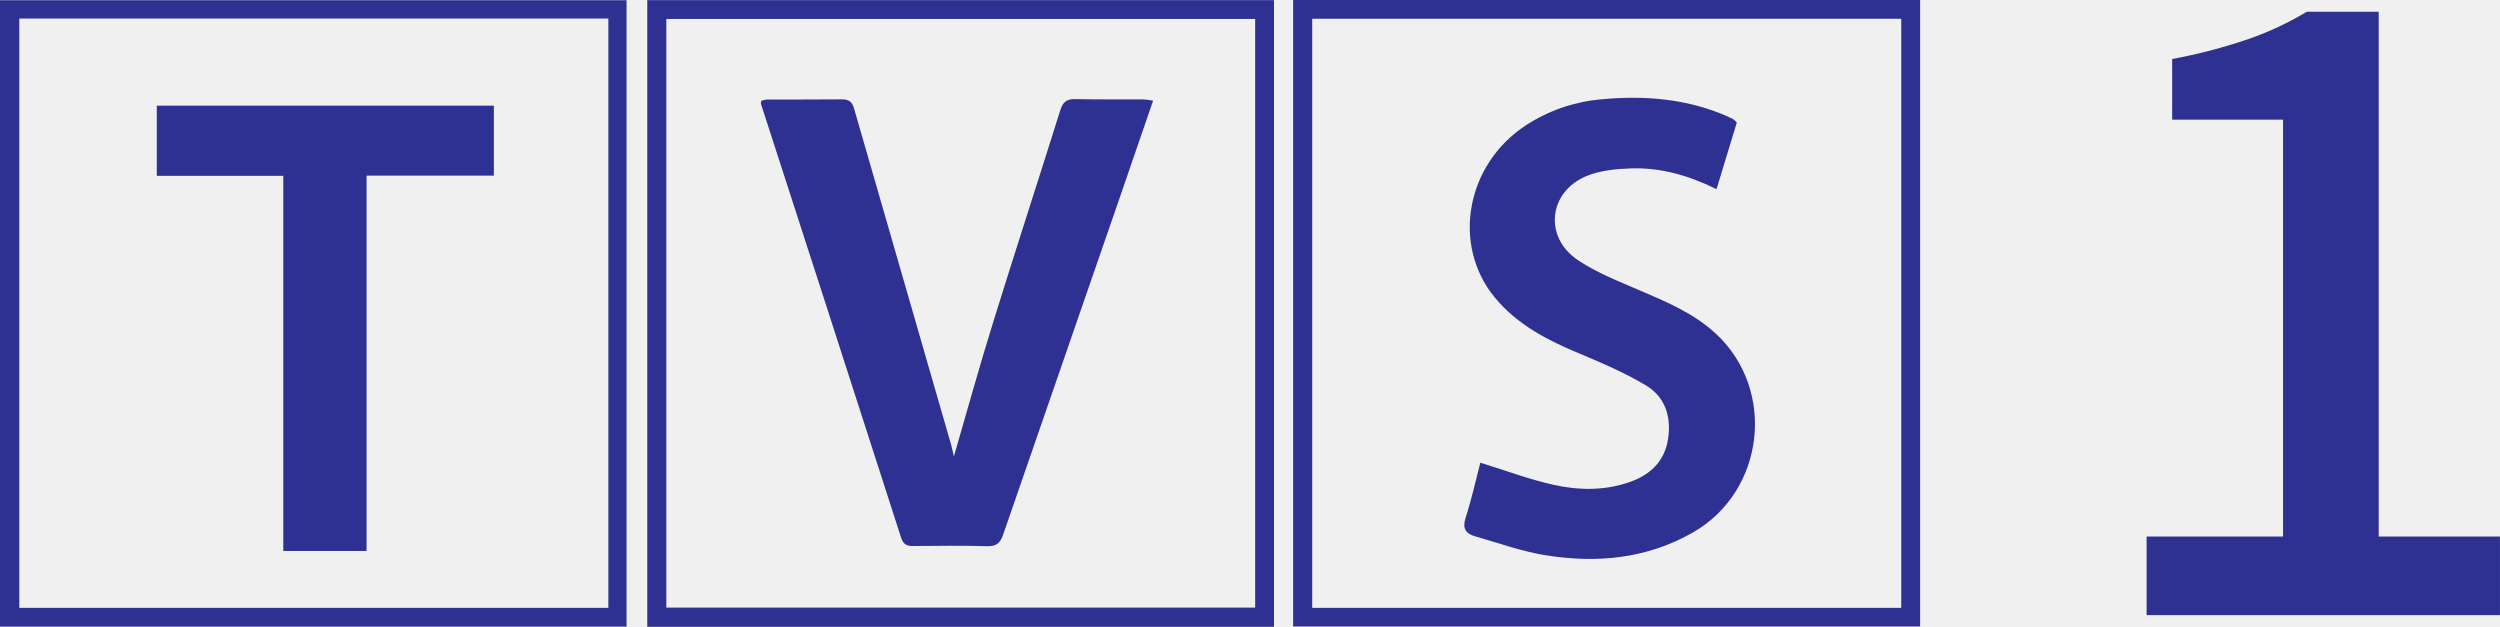
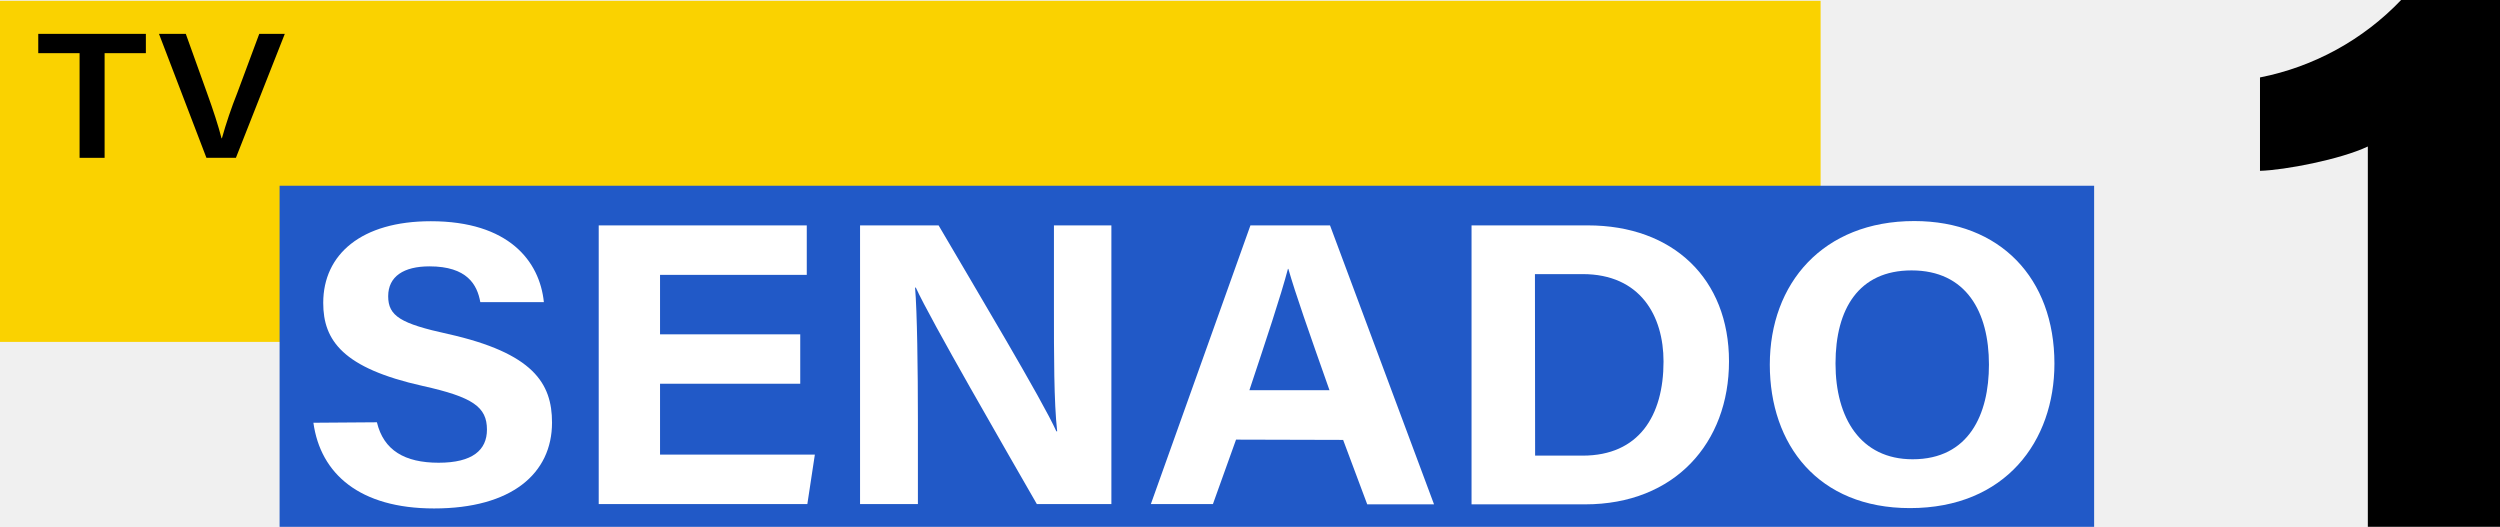
- <svg xmlns="http://www.w3.org/2000/svg" viewBox="0 0 1147.47 287.7">
+ <svg xmlns="http://www.w3.org/2000/svg" viewBox="0 0 432.59 91.16">
  <defs>
-     <style>.cls-1,.cls-2,.cls-3{fill:#2e3192;}.cls-1,.cls-2{stroke:#2e3192;stroke-miterlimit:10;}.cls-1{stroke-width:4px;}</style>
+     <style>.cls-1{fill:#fad200;}.cls-2{fill:#2159c7;}.cls-3{fill:#fff;}</style>
  </defs>
  <g id="Capa_2" data-name="Capa 2">
    <g id="Capa_1-2" data-name="Capa 1">
      <g id="Capa_1-2-2" data-name="Capa 1-2">
-         <path class="cls-1" d="M582.75,285.7H299.09V2.06H582.75Zm-4.64-279H303.83V280.88H578.11Z" />
-         <path class="cls-1" d="M595.53,285.55V2H879.32V285.55ZM874.65,6.61H600.29V281H874.65Z" />
-         <path class="cls-1" d="M285.58,285.61H2V2.1H285.58ZM6.87,6.51V281H281.23V6.51Z" />
-         <path class="cls-2" d="M437.76,211.55c6.2-21.29,12-42.43,18.52-63.36,10.08-32.52,20.65-64.89,30.83-97.37,1.08-3.43,2.51-4.9,6.18-4.83,10.49.2,21,.09,31.49.14a37.56,37.56,0,0,1,3.82.46c-5,14.61-9.9,28.86-14.82,43.08L460,245.1c-1.27,3.7-2.77,5.23-6.93,5.1-11.32-.35-22.66-.17-34-.08-2.66,0-4.08-.61-5-3.48Q382,147,349.73,47.48a3.75,3.75,0,0,1,.09-.82,9.76,9.76,0,0,1,2.14-.48c11.5,0,23,0,34.49-.08,2.73,0,4.17.84,5,3.6q22.28,77.35,44.66,154.67C436.76,206.76,437.21,209.21,437.76,211.55Z" />
-         <path class="cls-2" d="M679.81,213c11.19,3.47,21.61,7.37,32.37,9.84,11.92,2.74,24.11,3.06,36-1.12,9.67-3.4,16.31-9.71,17.93-20.14s-1.37-19.75-10.49-25.18c-9.63-5.74-20.06-10.26-30.45-14.58-14.61-6.08-28.48-13.17-38.71-25.61-19.73-24-13-60.58,14.27-78.34A74.81,74.81,0,0,1,734.85,46.1c19.61-1.87,38.92-.38,57.31,7.54,1.06.46,2.12,1,3.14,1.51a8,8,0,0,1,1.31,1.22c-3,9.71-5.94,19.49-9.05,29.73C775,80,762.21,76.36,748.75,76.79c-6.87.22-14.16.9-20.43,3.42C710.19,87.48,707.75,109,724,119.83c8.59,5.74,18.5,9.65,28.08,13.76,12.58,5.39,25.18,10.61,35.35,20.12,27.33,25.56,22,71.49-10.5,90.17-21.15,12.15-44.16,14.26-67.68,10.44-10.89-1.77-21.45-5.61-32.12-8.66-3.85-1.1-5.46-3.13-4-7.73C675.86,229.61,677.72,221,679.81,213Z" />
-         <path class="cls-2" d="M226.17,49V80.11H167.75V252.38H130.53V80.2H72.47V49Z" />
+         <rect class="cls-1" y="0.14" width="315.03" height="59.02" />
+         <rect class="cls-2" x="48.38" y="32.14" width="313.98" height="59.02" />
+         <path class="cls-3" d="M65.22,73.07c1.16,4.85,4.81,7,10.68,7s8.36-2.2,8.36-5.73c0-3.93-2.44-5.63-11.12-7.56-13.8-3.08-17.21-7.86-17.21-14.37,0-8.41,6.61-14.13,18.62-14.13,13.47,0,18.83,6.89,19.56,14h-11c-.53-3-2.26-6.19-8.8-6.19-4.45,0-7.14,1.74-7.14,5.17S69.33,56,77.52,57.79c14.76,3.31,18,8.53,18,15.33,0,8.82-7,14.86-20.41,14.86-12.88,0-19.66-6-20.88-14.83Z" />
+         <path class="cls-3" d="M138.47,66.4H114.21V78.66H141l-1.3,8.56H103.6V39h36v8.56H114.21V57.85h24.26Z" />
+         <path class="cls-3" d="M148.82,87.22V39h13.59c6.34,10.84,18.05,30.39,20.38,35.64h.14c-.57-5-.56-13.41-.56-21.33V39h9.94V87.22h-12.9C174,77.79,161,55.33,158.47,49.76h-.13c.36,4.22.49,14.13.49,22.78V87.22Z" />
+         <path class="cls-3" d="M213.88,76.07l-4,11.15H199.14L216.37,39h13.77l18,48.27H236.58l-4.17-11.15Zm16.17-8.55c-3.6-10.19-5.89-16.7-7.12-21h-.07c-1.25,4.76-3.79,12.33-6.67,21Z" />
+         <path class="cls-3" d="M254.63,39h20.12c14.77,0,24.43,9.26,24.43,23.53,0,14.08-9.37,24.74-24.9,24.74H254.63Zm11,39.84h8.22c9.73,0,14-6.88,14-16.28,0-7.89-4-15.13-14-15.13H265.6Z" />
+         <path class="cls-3" d="M355.49,62.92c0,13.43-8.48,25-25,25-15.92,0-24.25-11-24.25-24.83,0-14.05,9.2-24.84,25-24.84C346.08,38.25,355.49,48.14,355.49,62.92Zm-37.88,0c0,9.42,4.35,16.55,13.34,16.55,9.75,0,13.21-7.78,13.21-16.38,0-9.13-3.93-16.3-13.39-16.3-9.16,0-13.16,6.69-13.16,16.09Z" />
+         <path d="M13.77,9.2H6.62V5.86H25.24V9.2H18.1V27.31H13.77Z" />
+         <path d="M35.72,27.31,27.51,5.86h4.64L35.79,16c1.09,3,2,5.8,2.54,7.92h.07a78,78,0,0,1,2.65-7.82L44.86,5.86h4.42L40.82,27.31Z" />
      </g>
-       <path class="cls-3" d="M985.27,282.35V246.26h62.62V54.92H997V27.09A249.64,249.64,0,0,0,1031.8,18a144.6,144.6,0,0,0,27-12.61h33V246.26h55.66v36.09Z" />
+       <path d="M409.72,91.16V25.35c-4.76,2.25-14.39,4.09-18.66,4.21V13.4A46.1,46.1,0,0,0,415.48,0h17.11V91.16Z" />
    </g>
  </g>
</svg>
